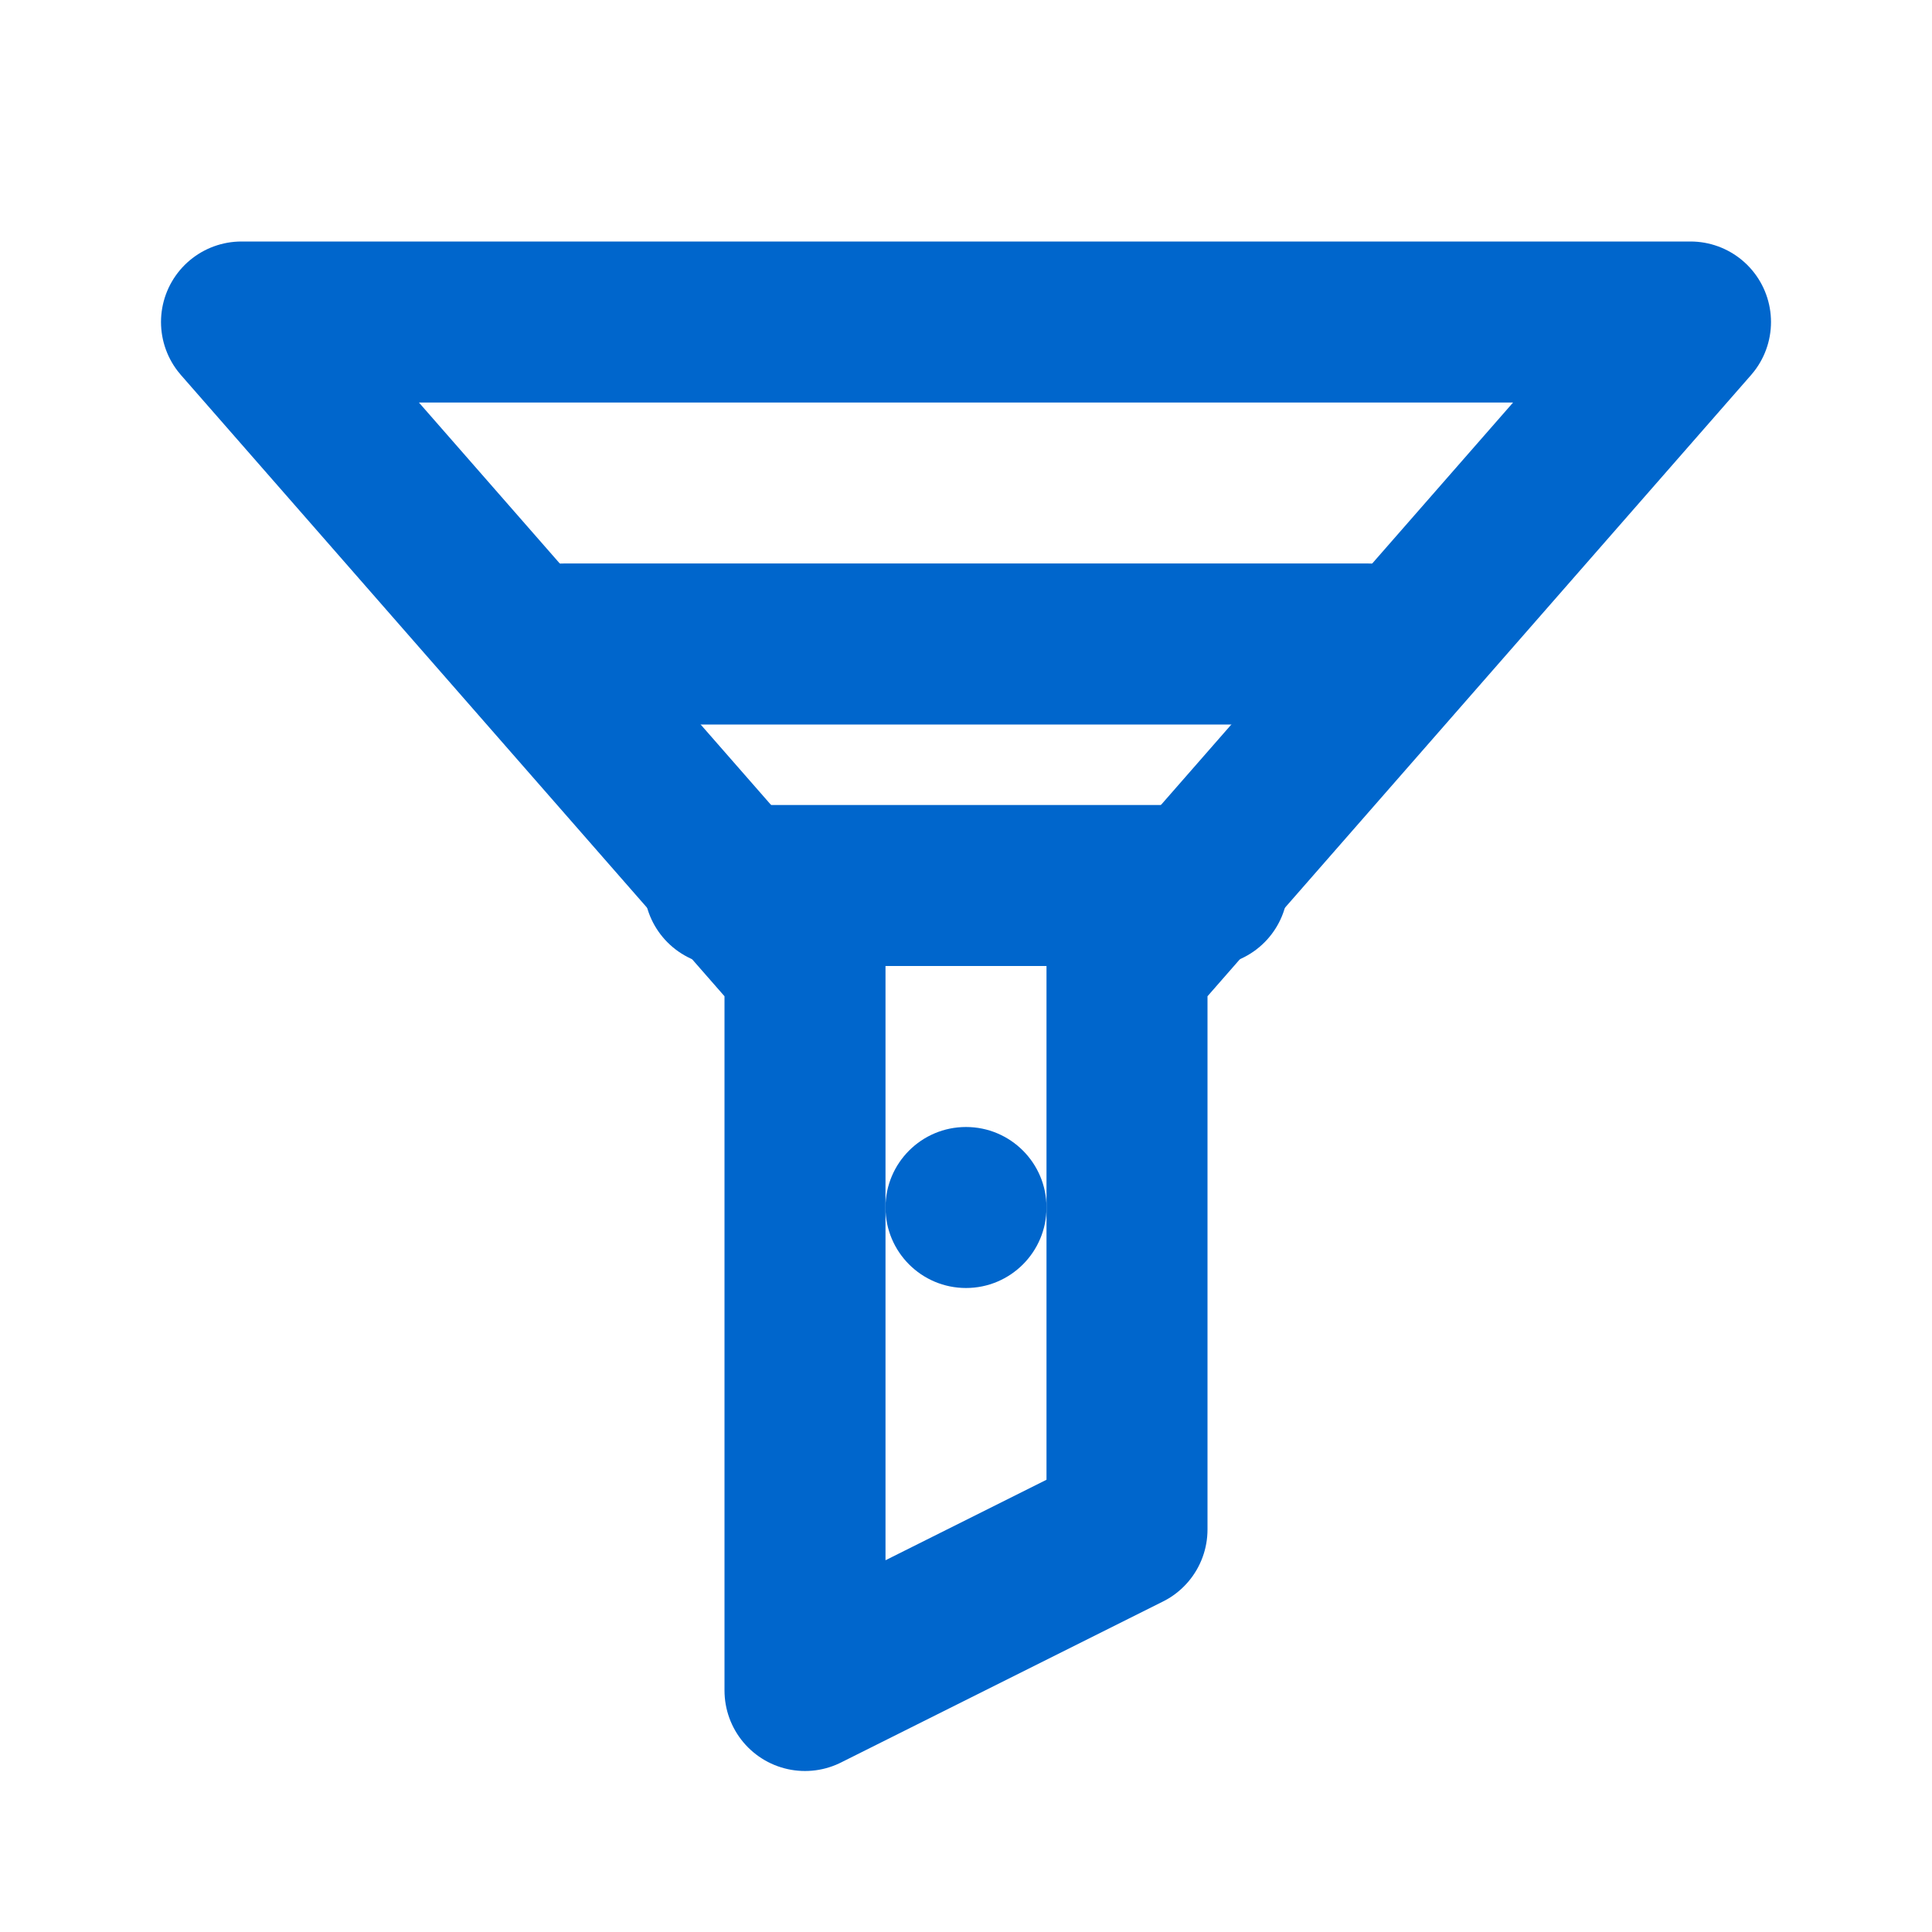
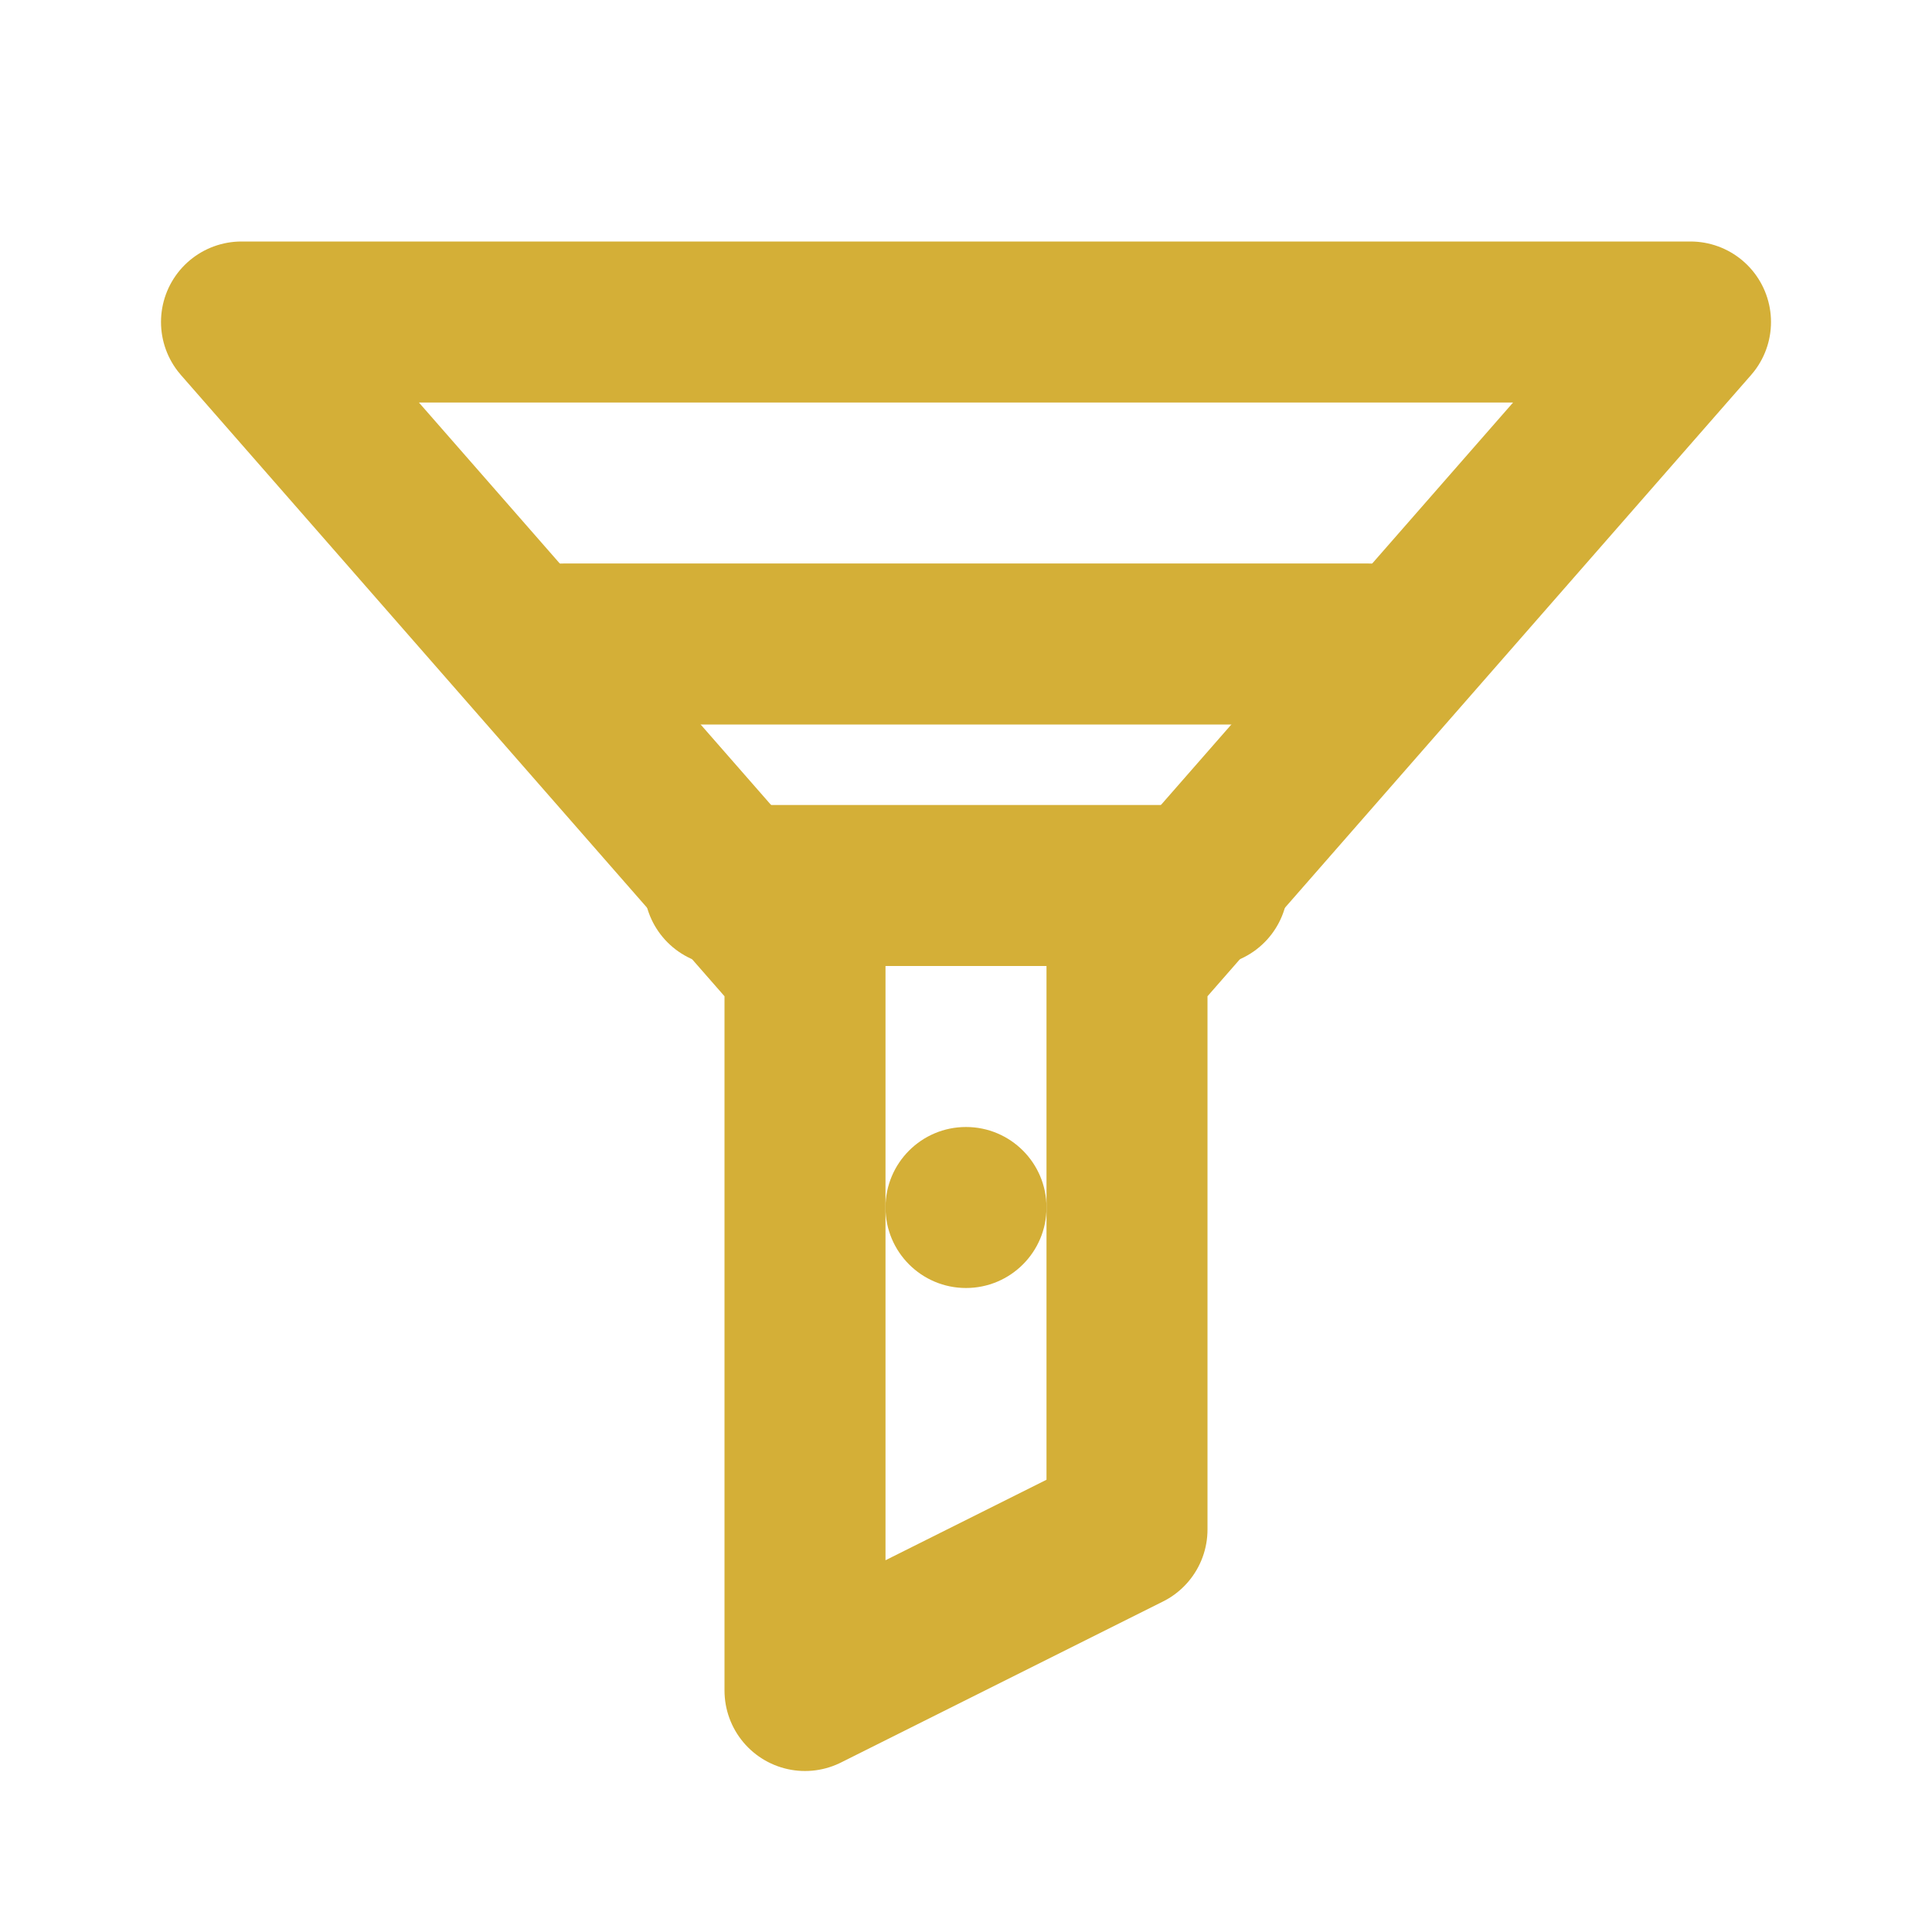
<svg xmlns="http://www.w3.org/2000/svg" width="24" height="24" viewBox="0 0 24 24" fill="none">
-   <path d="M3 4H21L14 12V19L10 21V12L3 4Z" stroke="#0066CC" stroke-width="2" stroke-linejoin="round" />
-   <path d="M7 8H17" stroke="#0066CC" stroke-width="2" stroke-linecap="round" />
-   <path d="M9 11H15" stroke="#0066CC" stroke-width="2" stroke-linecap="round" />
-   <circle cx="12" cy="15" r="1" fill="#0066CC" />
+   <path d="M3 4H21L14 12V19L10 21V12L3 4Z" stroke="#D4AF37" stroke-width="2" stroke-linejoin="round" />
+   <path d="M7 8H17" stroke="#D4AF37" stroke-width="2" stroke-linecap="round" />
+   <path d="M9 11H15" stroke="#D4AF37" stroke-width="2" stroke-linecap="round" />
+   <circle cx="12" cy="15" r="1" fill="#D4AF37" />
</svg>
